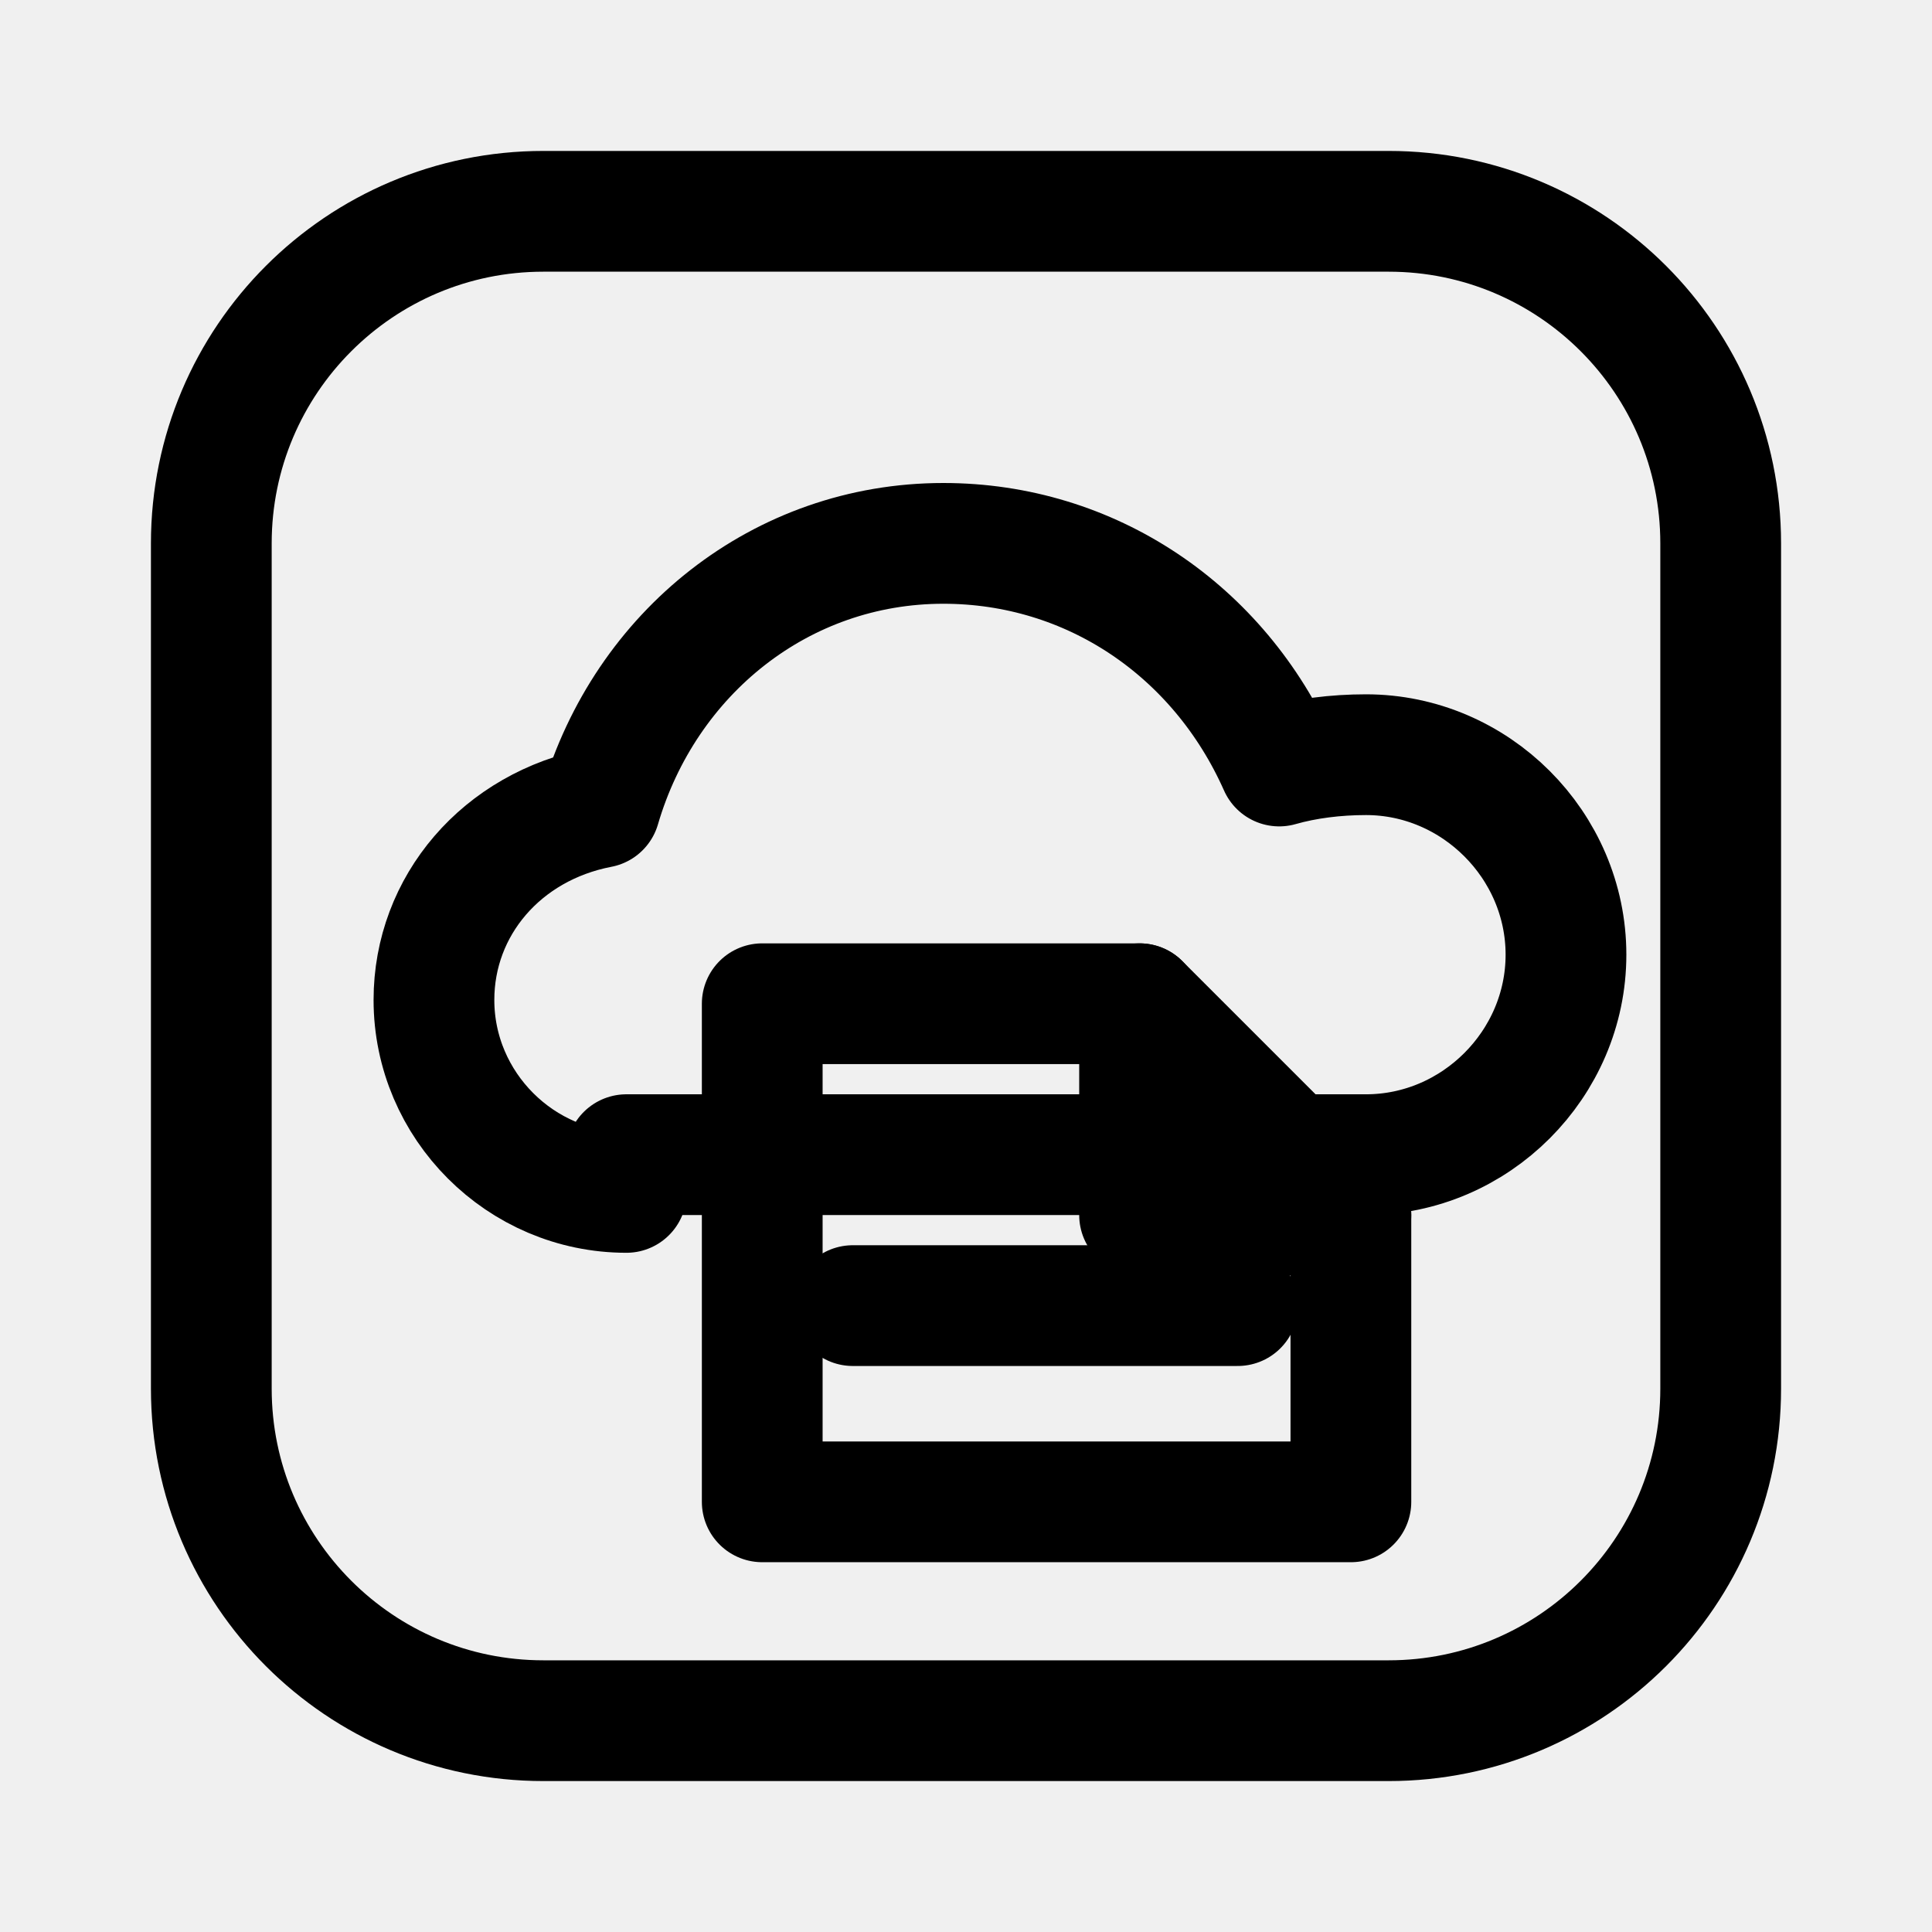
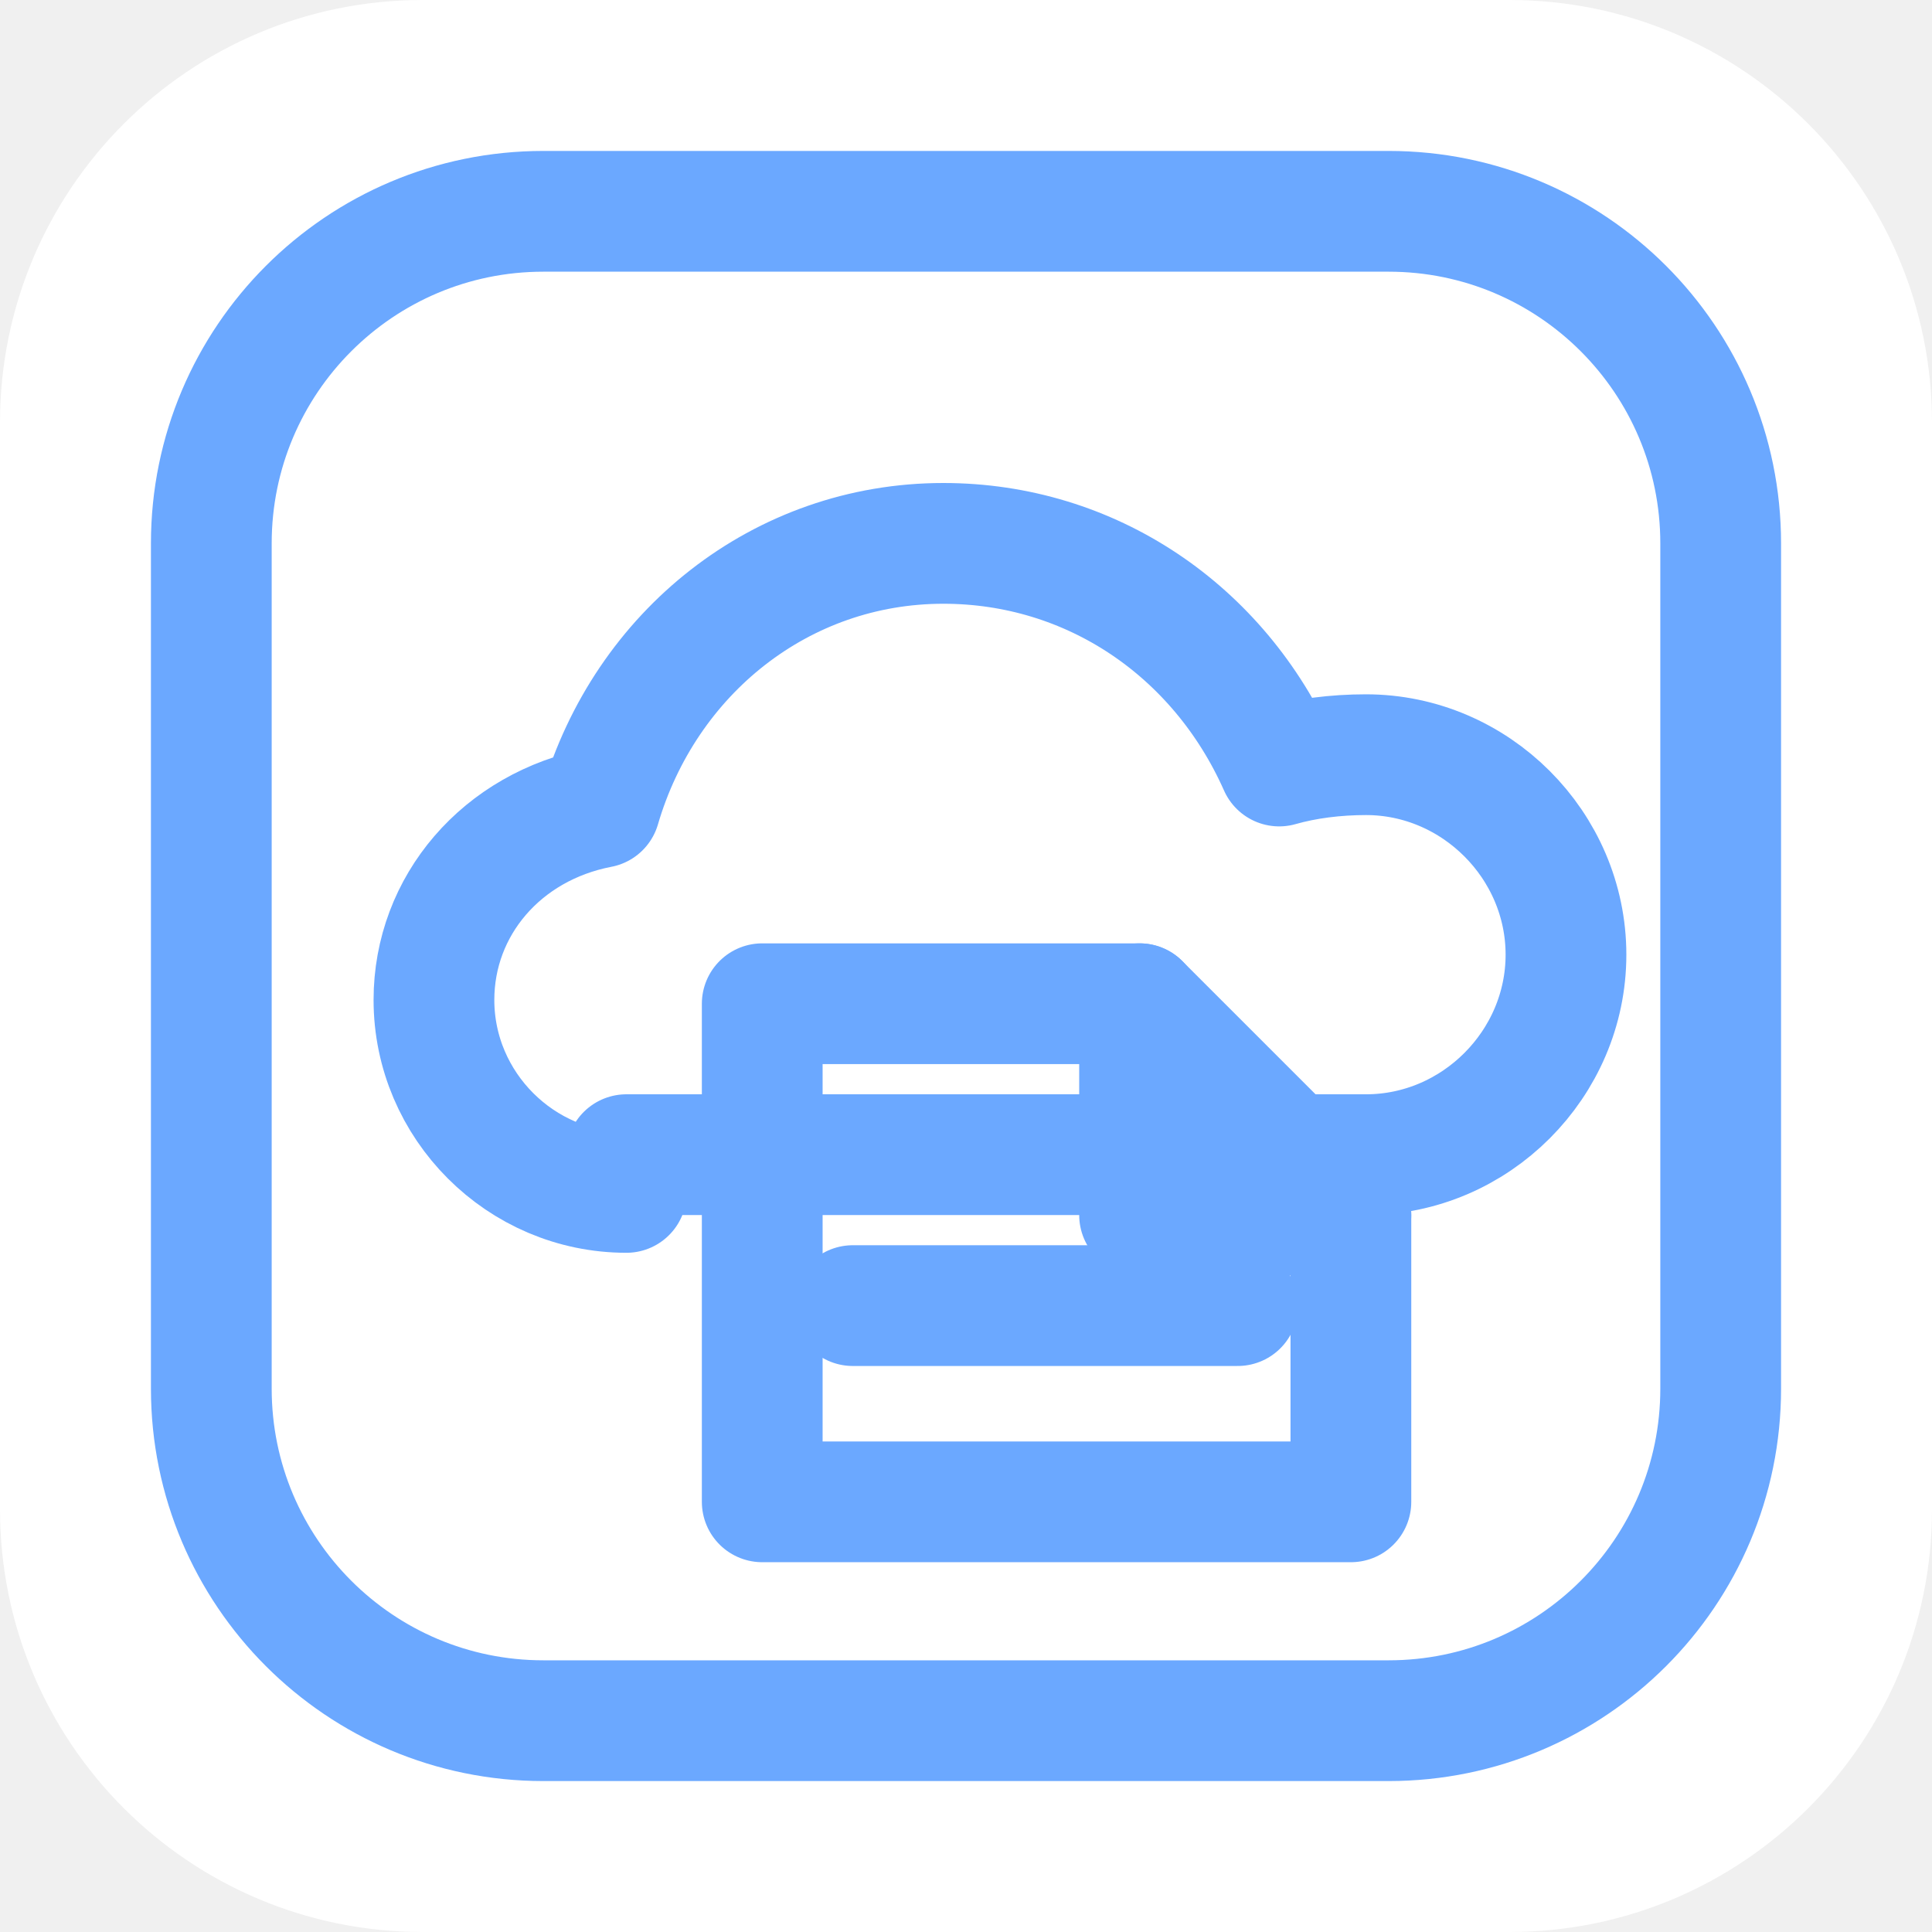
<svg xmlns="http://www.w3.org/2000/svg" width="1024" height="1024" viewBox="0 0 1024 1024">
-   <g fill="none" stroke="#000" stroke-width="64" stroke-linecap="round" stroke-linejoin="round">
+   <rect width="1024" height="1024" rx="224" fill="#fff" />
+   <g fill="none" stroke="#6BA8FF" stroke-width="64" stroke-linecap="round" stroke-linejoin="round">
    <rect x="112" y="112" width="800" height="800" rx="176" />
    <path d="M332 632              C276 632 230 586 230 530              C230 480 266 438 318 428              C342 346 414 288 500 288              C578 288 646 334 678 406              C692 402 708 400 724 400              C782 400 830 448 830 506              C830 564 782 612 724 612              H332Z" />
    <path d="M404 532H604L716 644V796H404Z" />
    <path d="M604 532V644H716" />
    <path d="M452 692H656" />
  </g>
</svg>
